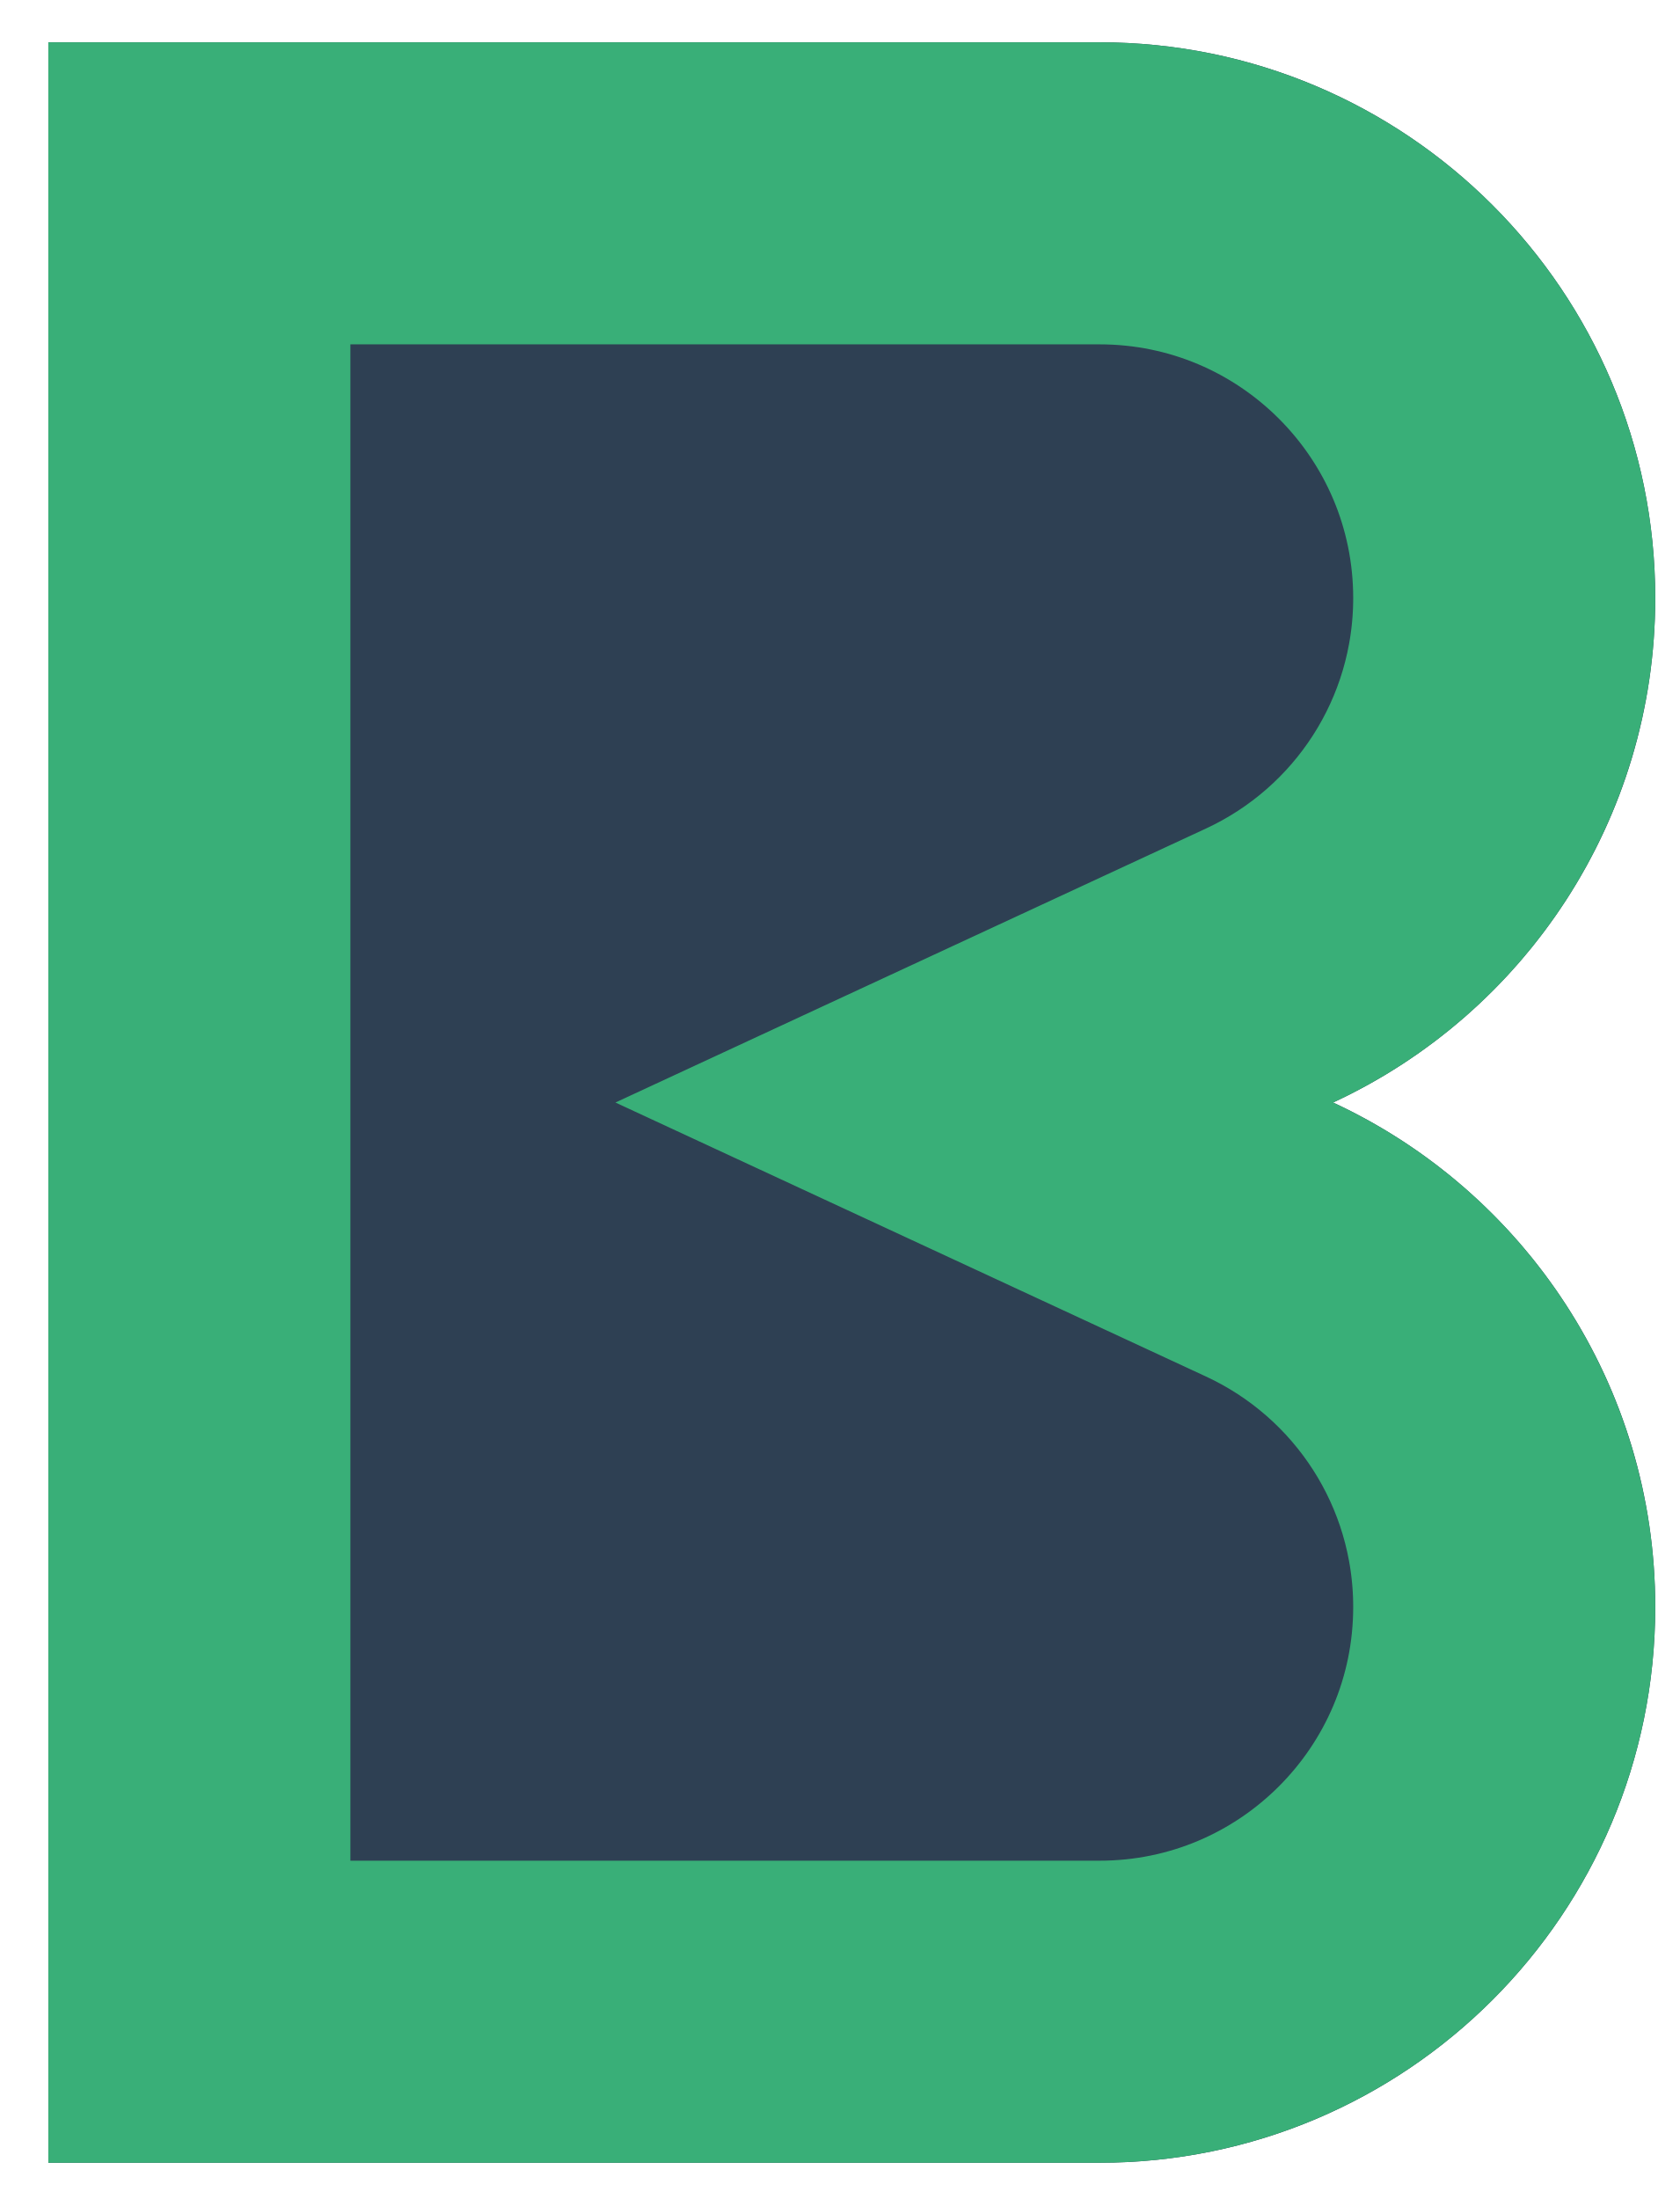
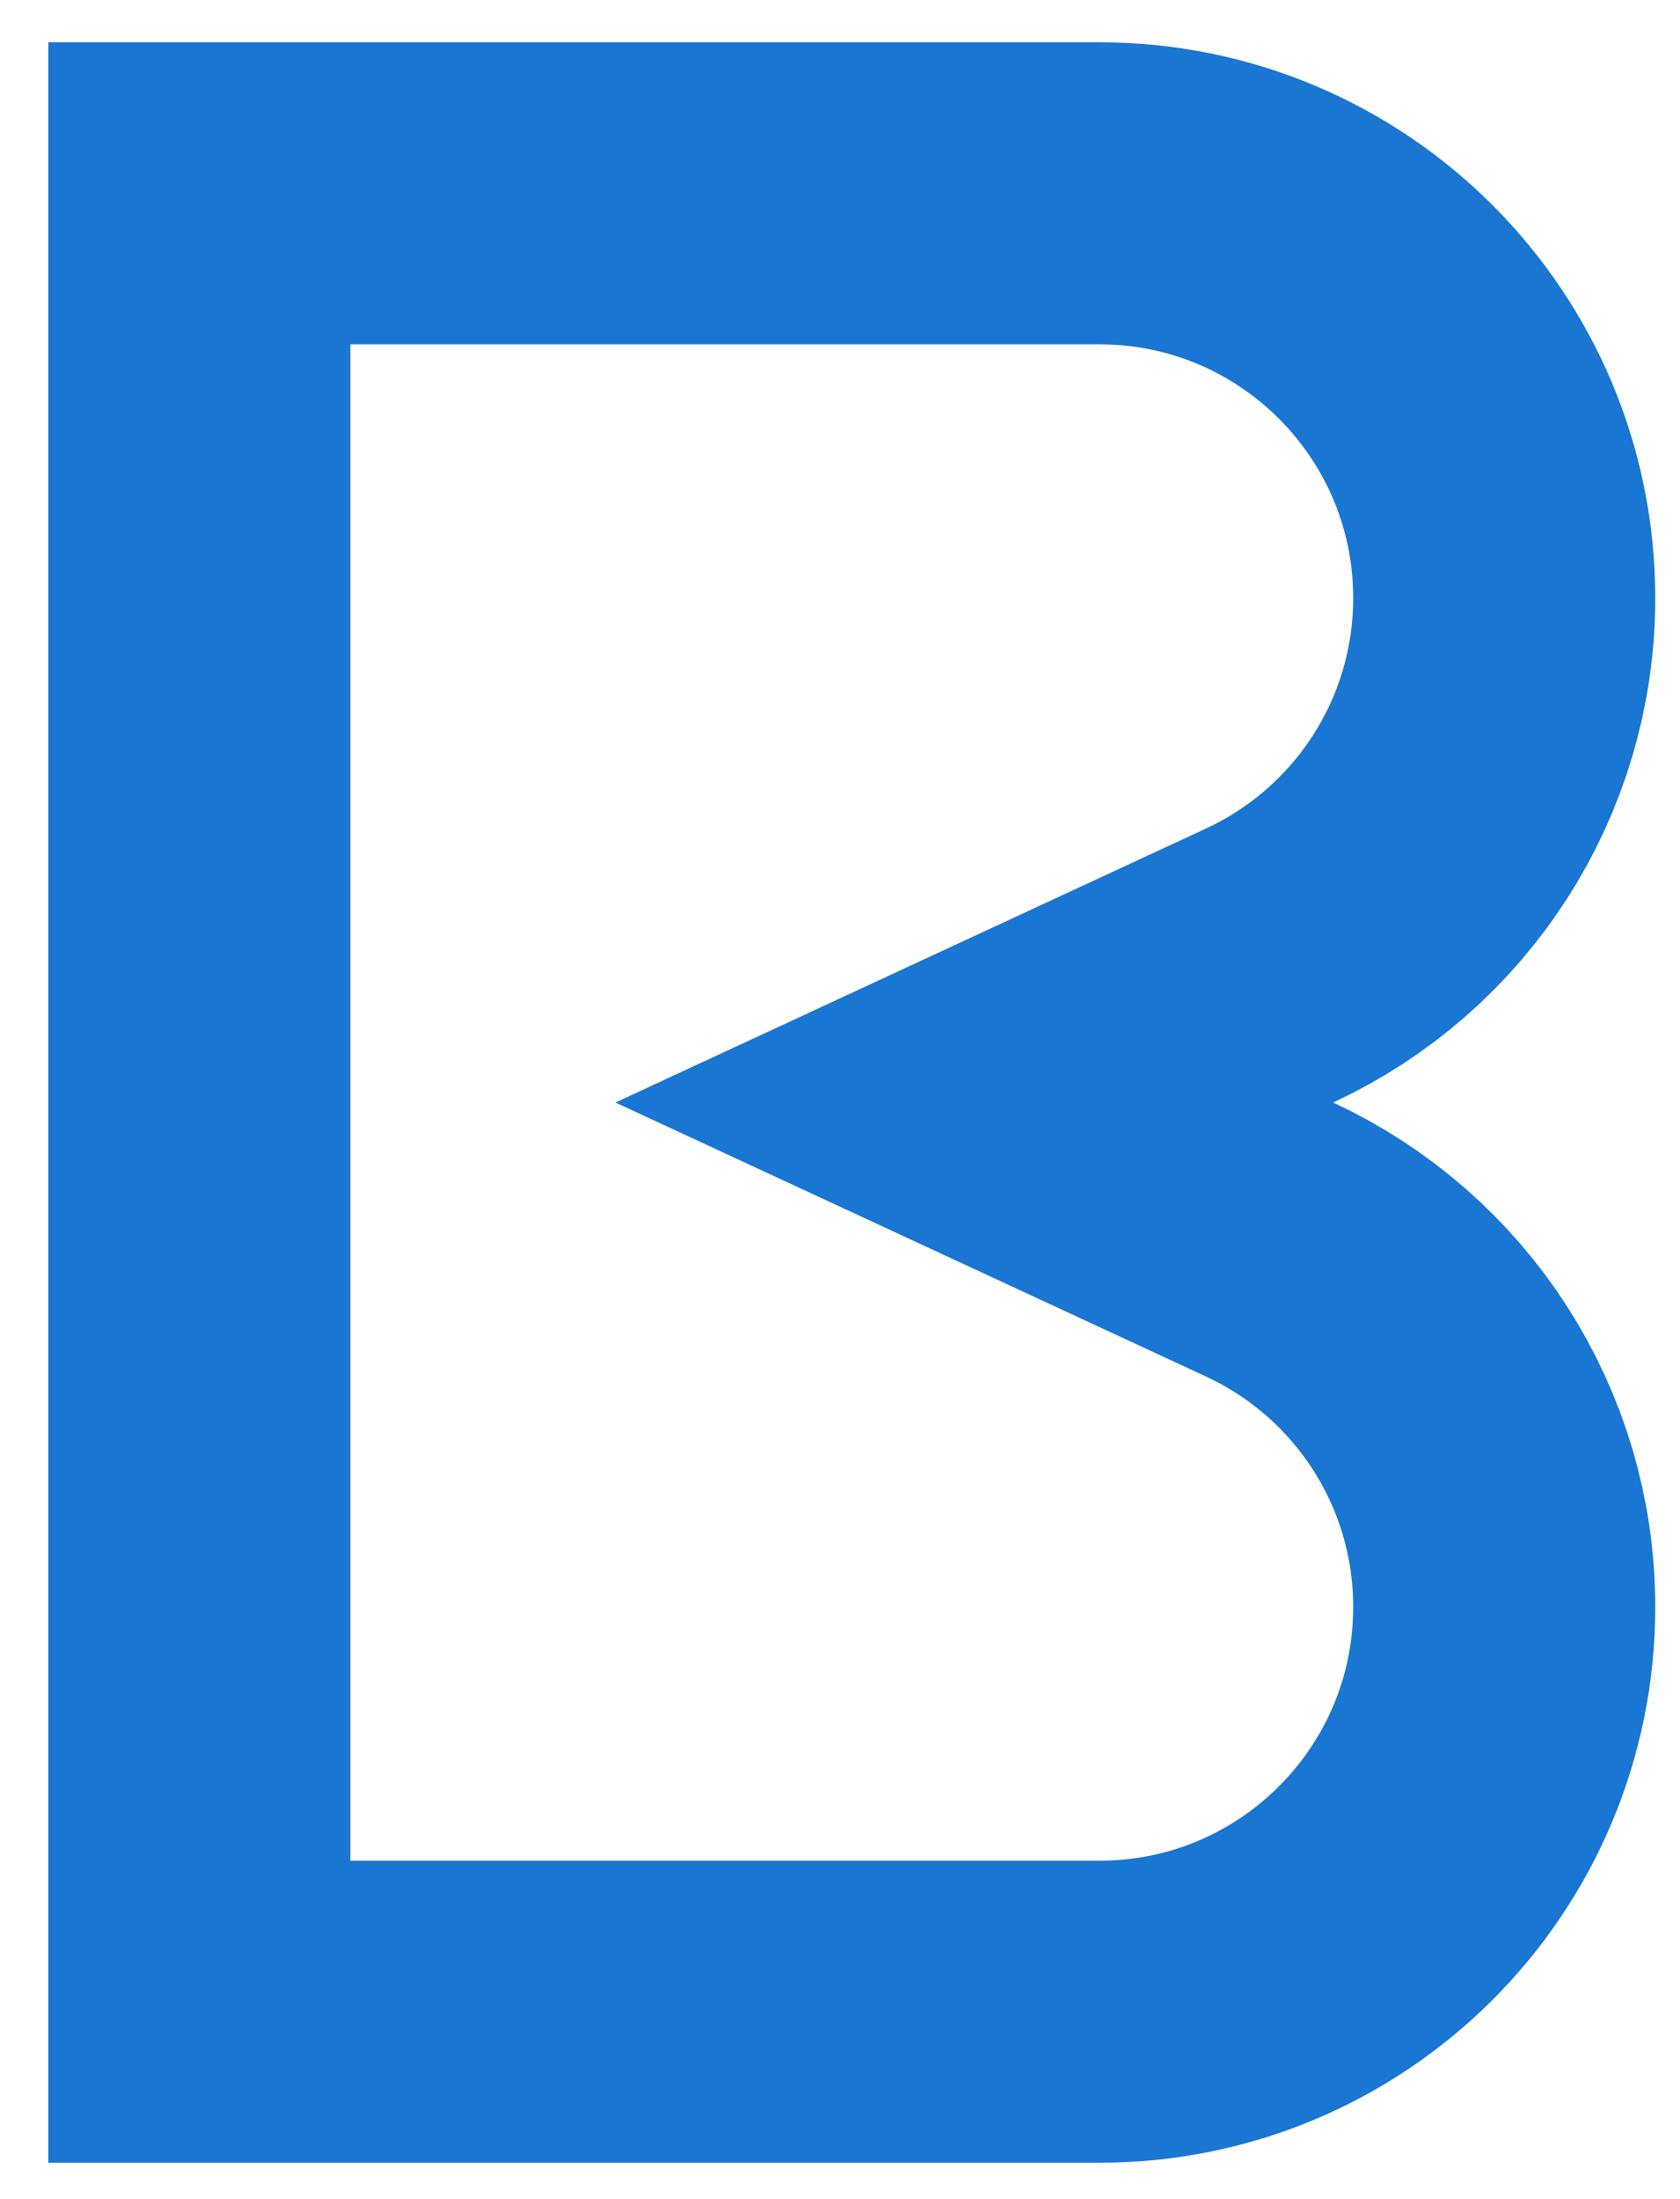
<svg xmlns="http://www.w3.org/2000/svg" xmlns:xlink="http://www.w3.org/1999/xlink" width="278px" height="364px" viewBox="0 0 278 364" version="1.1">
  <defs>
    <path d="M182,358 L8,358 L8,7 L182,7 C232.81,7 274,48.19 274,99 C274,135.996 252.163,167.891 220.676,182.5 C252.163,197.109 274,229.004 274,266 C274,316.81 232.81,358 182,358 Z" id="path-1" />
  </defs>
  <g id="Page-1" stroke="none" stroke-width="1" fill="none" fill-rule="evenodd">
    <g id="Artboard">
      <g id="Combined-Shape">
-         <use fill="#2E4053" fill-rule="evenodd" xlink:href="#path-1" />
-         <path stroke="#39AF78" stroke-width="50" d="M33,32 L33,333 L182,333 C219.003,333 249,303.003 249,266 C249,239.643 233.653,216.081 210.154,205.178 L161.275,182.5 L210.154,159.822 C233.653,148.919 249,125.357 249,99 C249,61.997 219.003,32 182,32 L33,32 Z" />
+         <use fill="#none" fill-rule="evenodd" xlink:href="#path-1" />
+         <path stroke="#1976d2" stroke-width="50" d="M33,32 L33,333 L182,333 C219.003,333 249,303.003 249,266 C249,239.643 233.653,216.081 210.154,205.178 L161.275,182.5 L210.154,159.822 C233.653,148.919 249,125.357 249,99 C249,61.997 219.003,32 182,32 L33,32 Z" />
      </g>
    </g>
  </g>
</svg>
